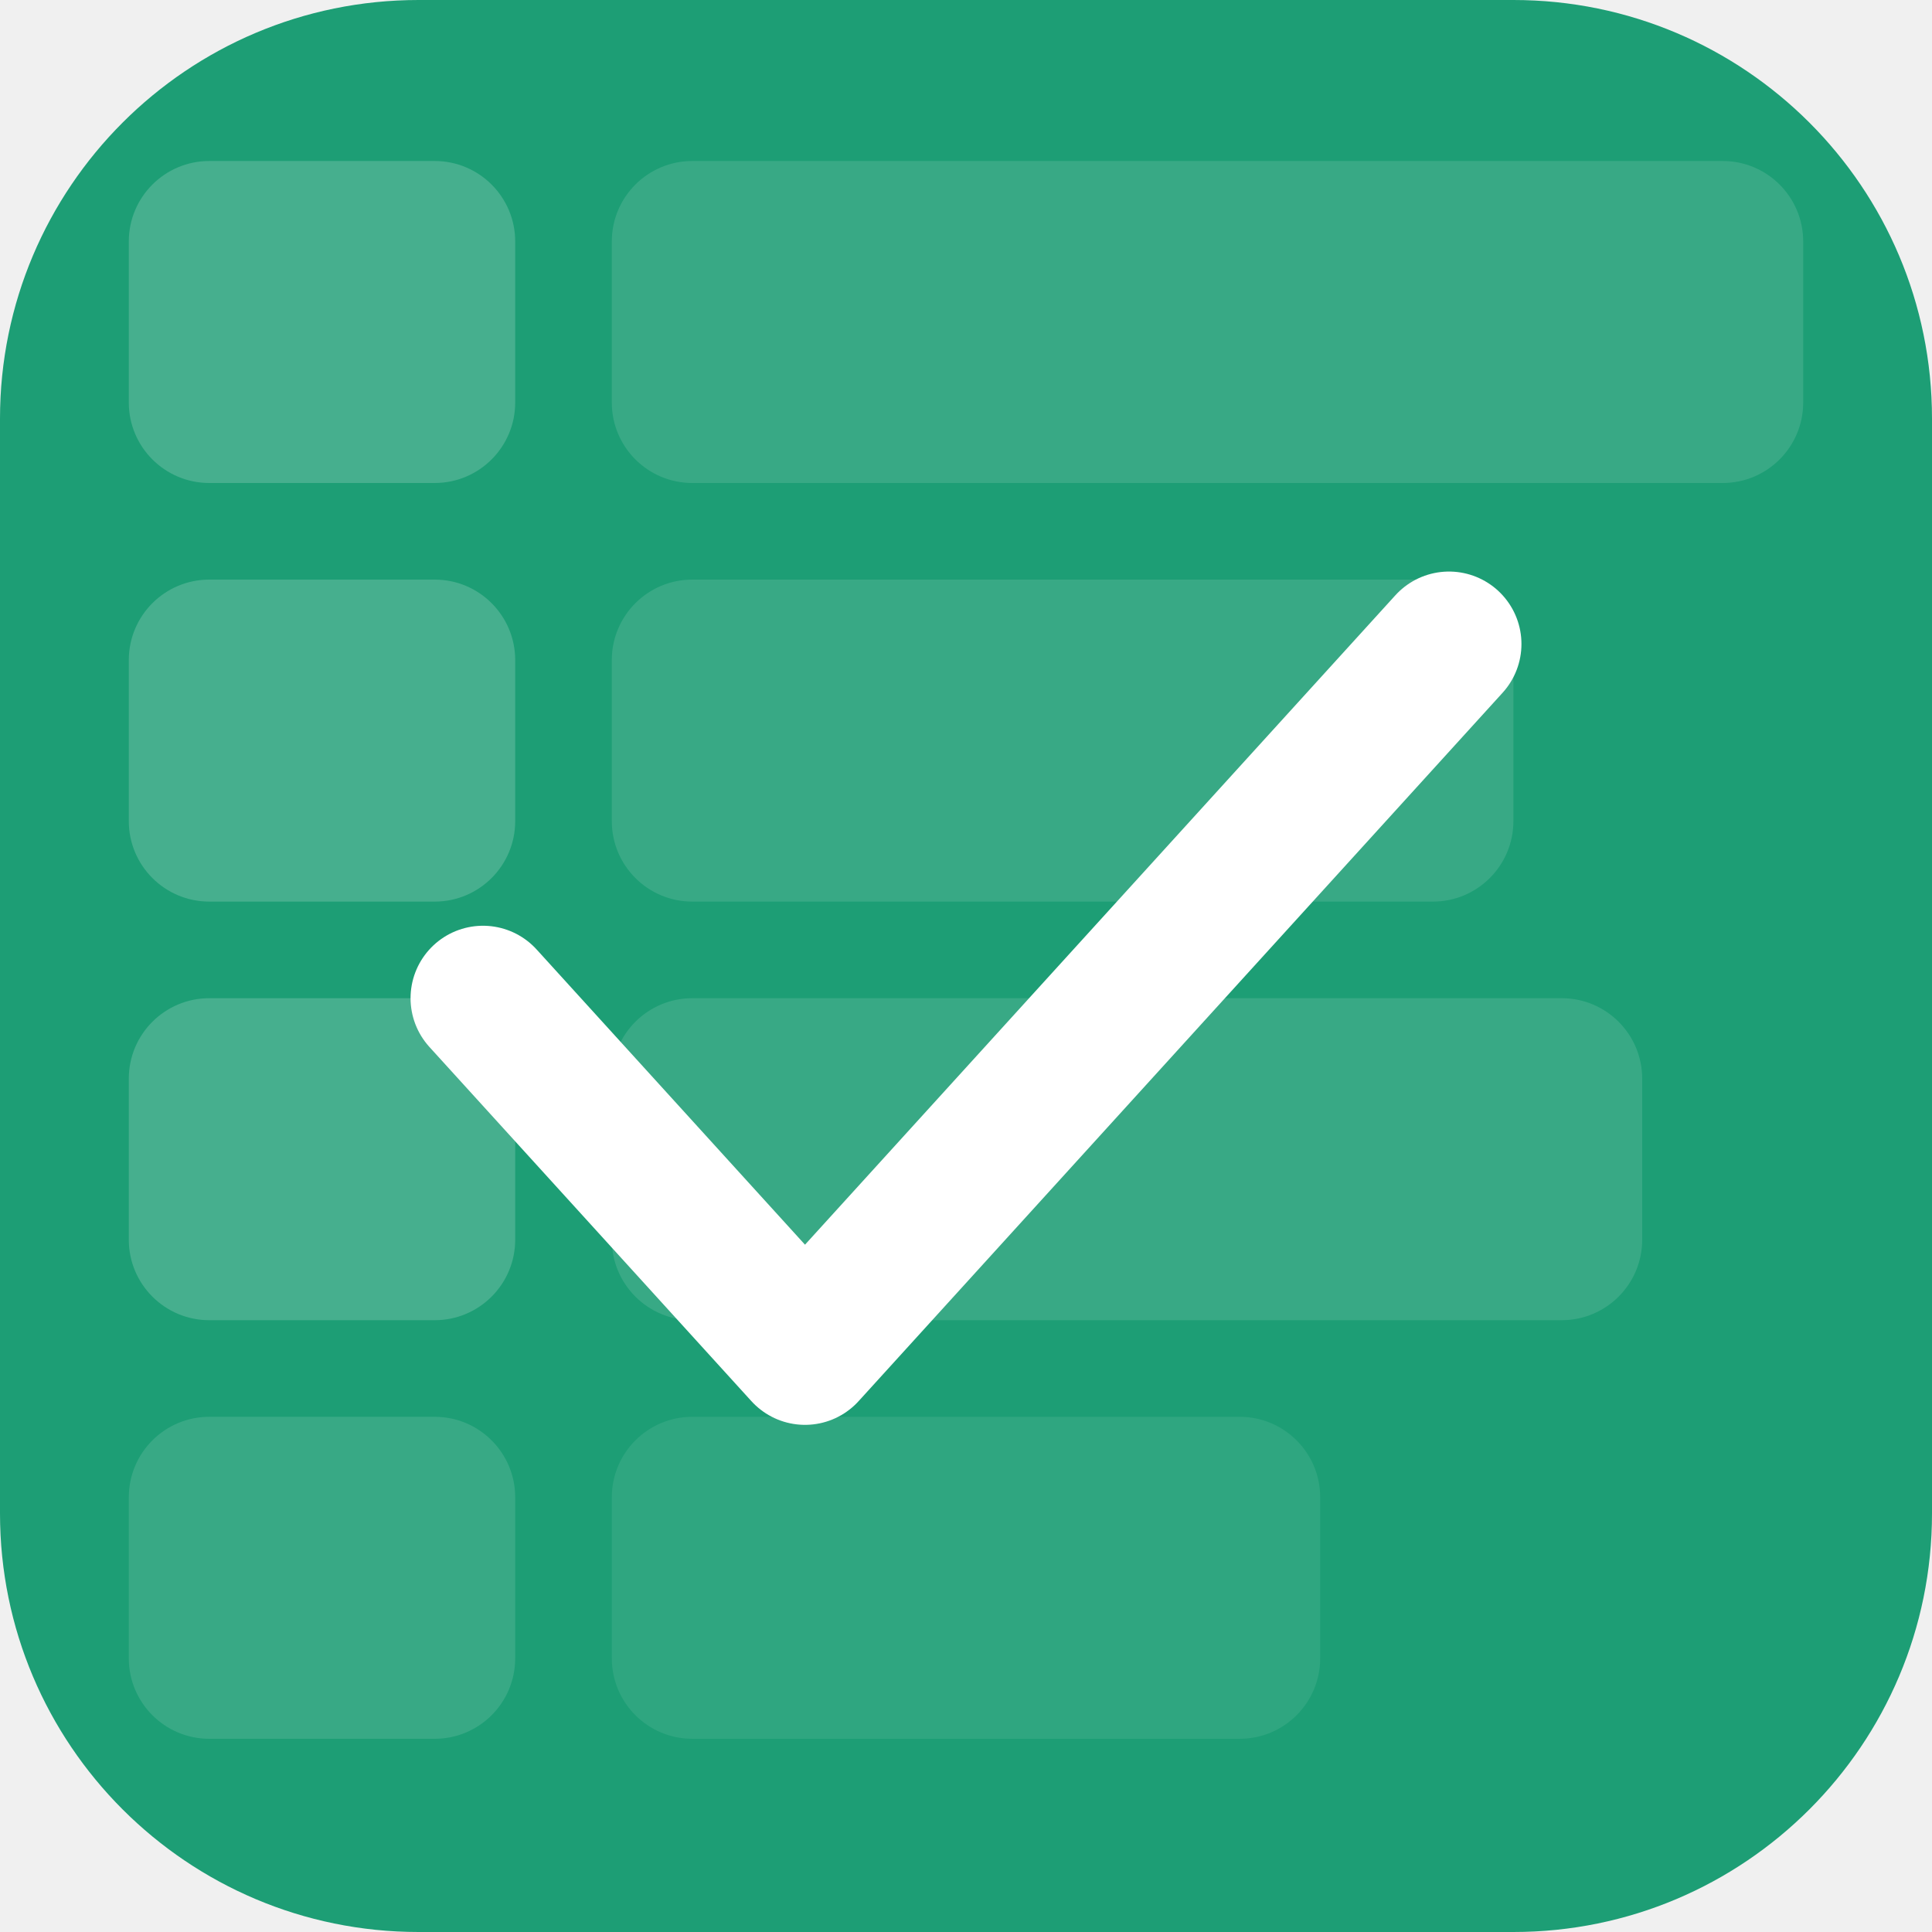
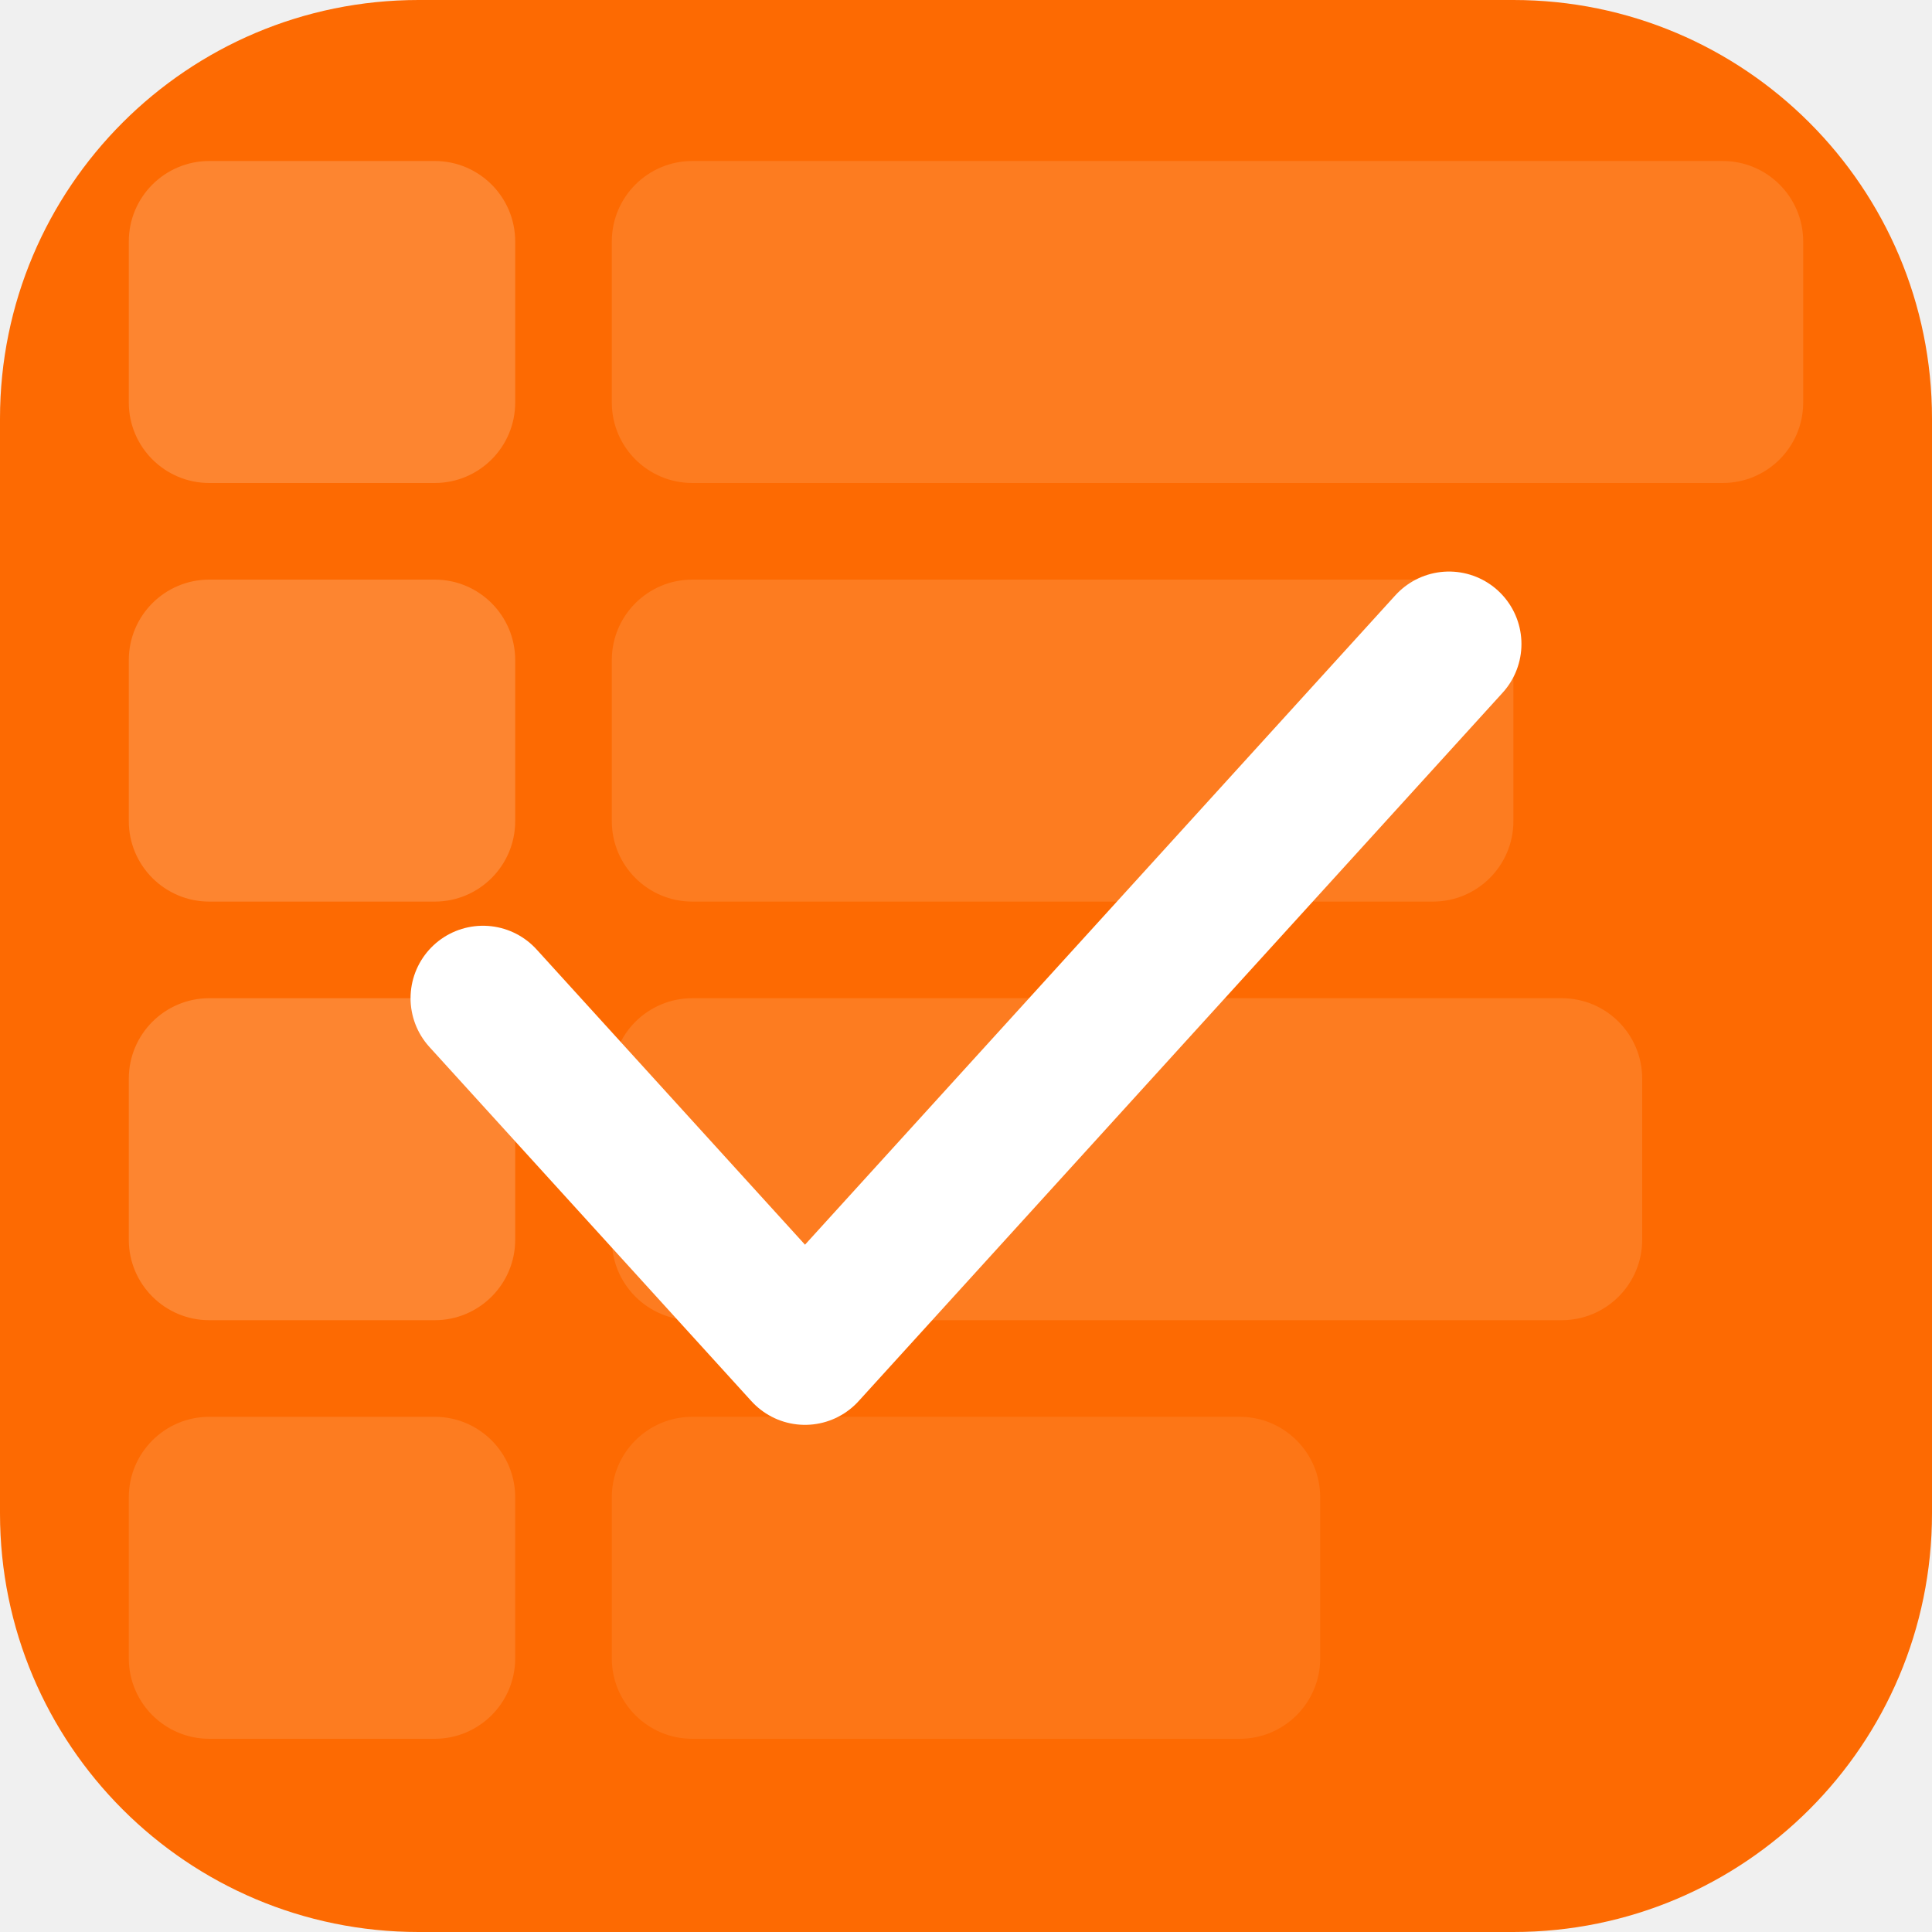
<svg xmlns="http://www.w3.org/2000/svg" width="32" height="32" viewBox="0 0 120 120" fill="none">
-   <rect width="120" height="120" rx="26" fill="#1D9E75" />
+   <rect width="120" height="120" rx="26" fill="#FD6A02" />
  <rect x="8" y="10" width="24" height="20" rx="5" fill="white" opacity="0.18" />
  <rect x="8" y="36" width="24" height="20" rx="5" fill="white" opacity="0.18" />
  <rect x="8" y="62" width="24" height="20" rx="5" fill="white" opacity="0.18" />
  <rect x="8" y="88" width="24" height="20" rx="5" fill="white" opacity="0.12" />
  <rect x="38" y="10" width="74" height="20" rx="5" fill="white" opacity="0.12" />
  <rect x="38" y="36" width="56" height="20" rx="5" fill="white" opacity="0.12" />
  <rect x="38" y="62" width="64" height="20" rx="5" fill="white" opacity="0.12" />
  <rect x="38" y="88" width="44" height="20" rx="5" fill="white" opacity="0.08" />
  <path d="M30 62 L50 84 L90 40" stroke="white" stroke-width="9" stroke-linecap="round" stroke-linejoin="round" />
</svg>
